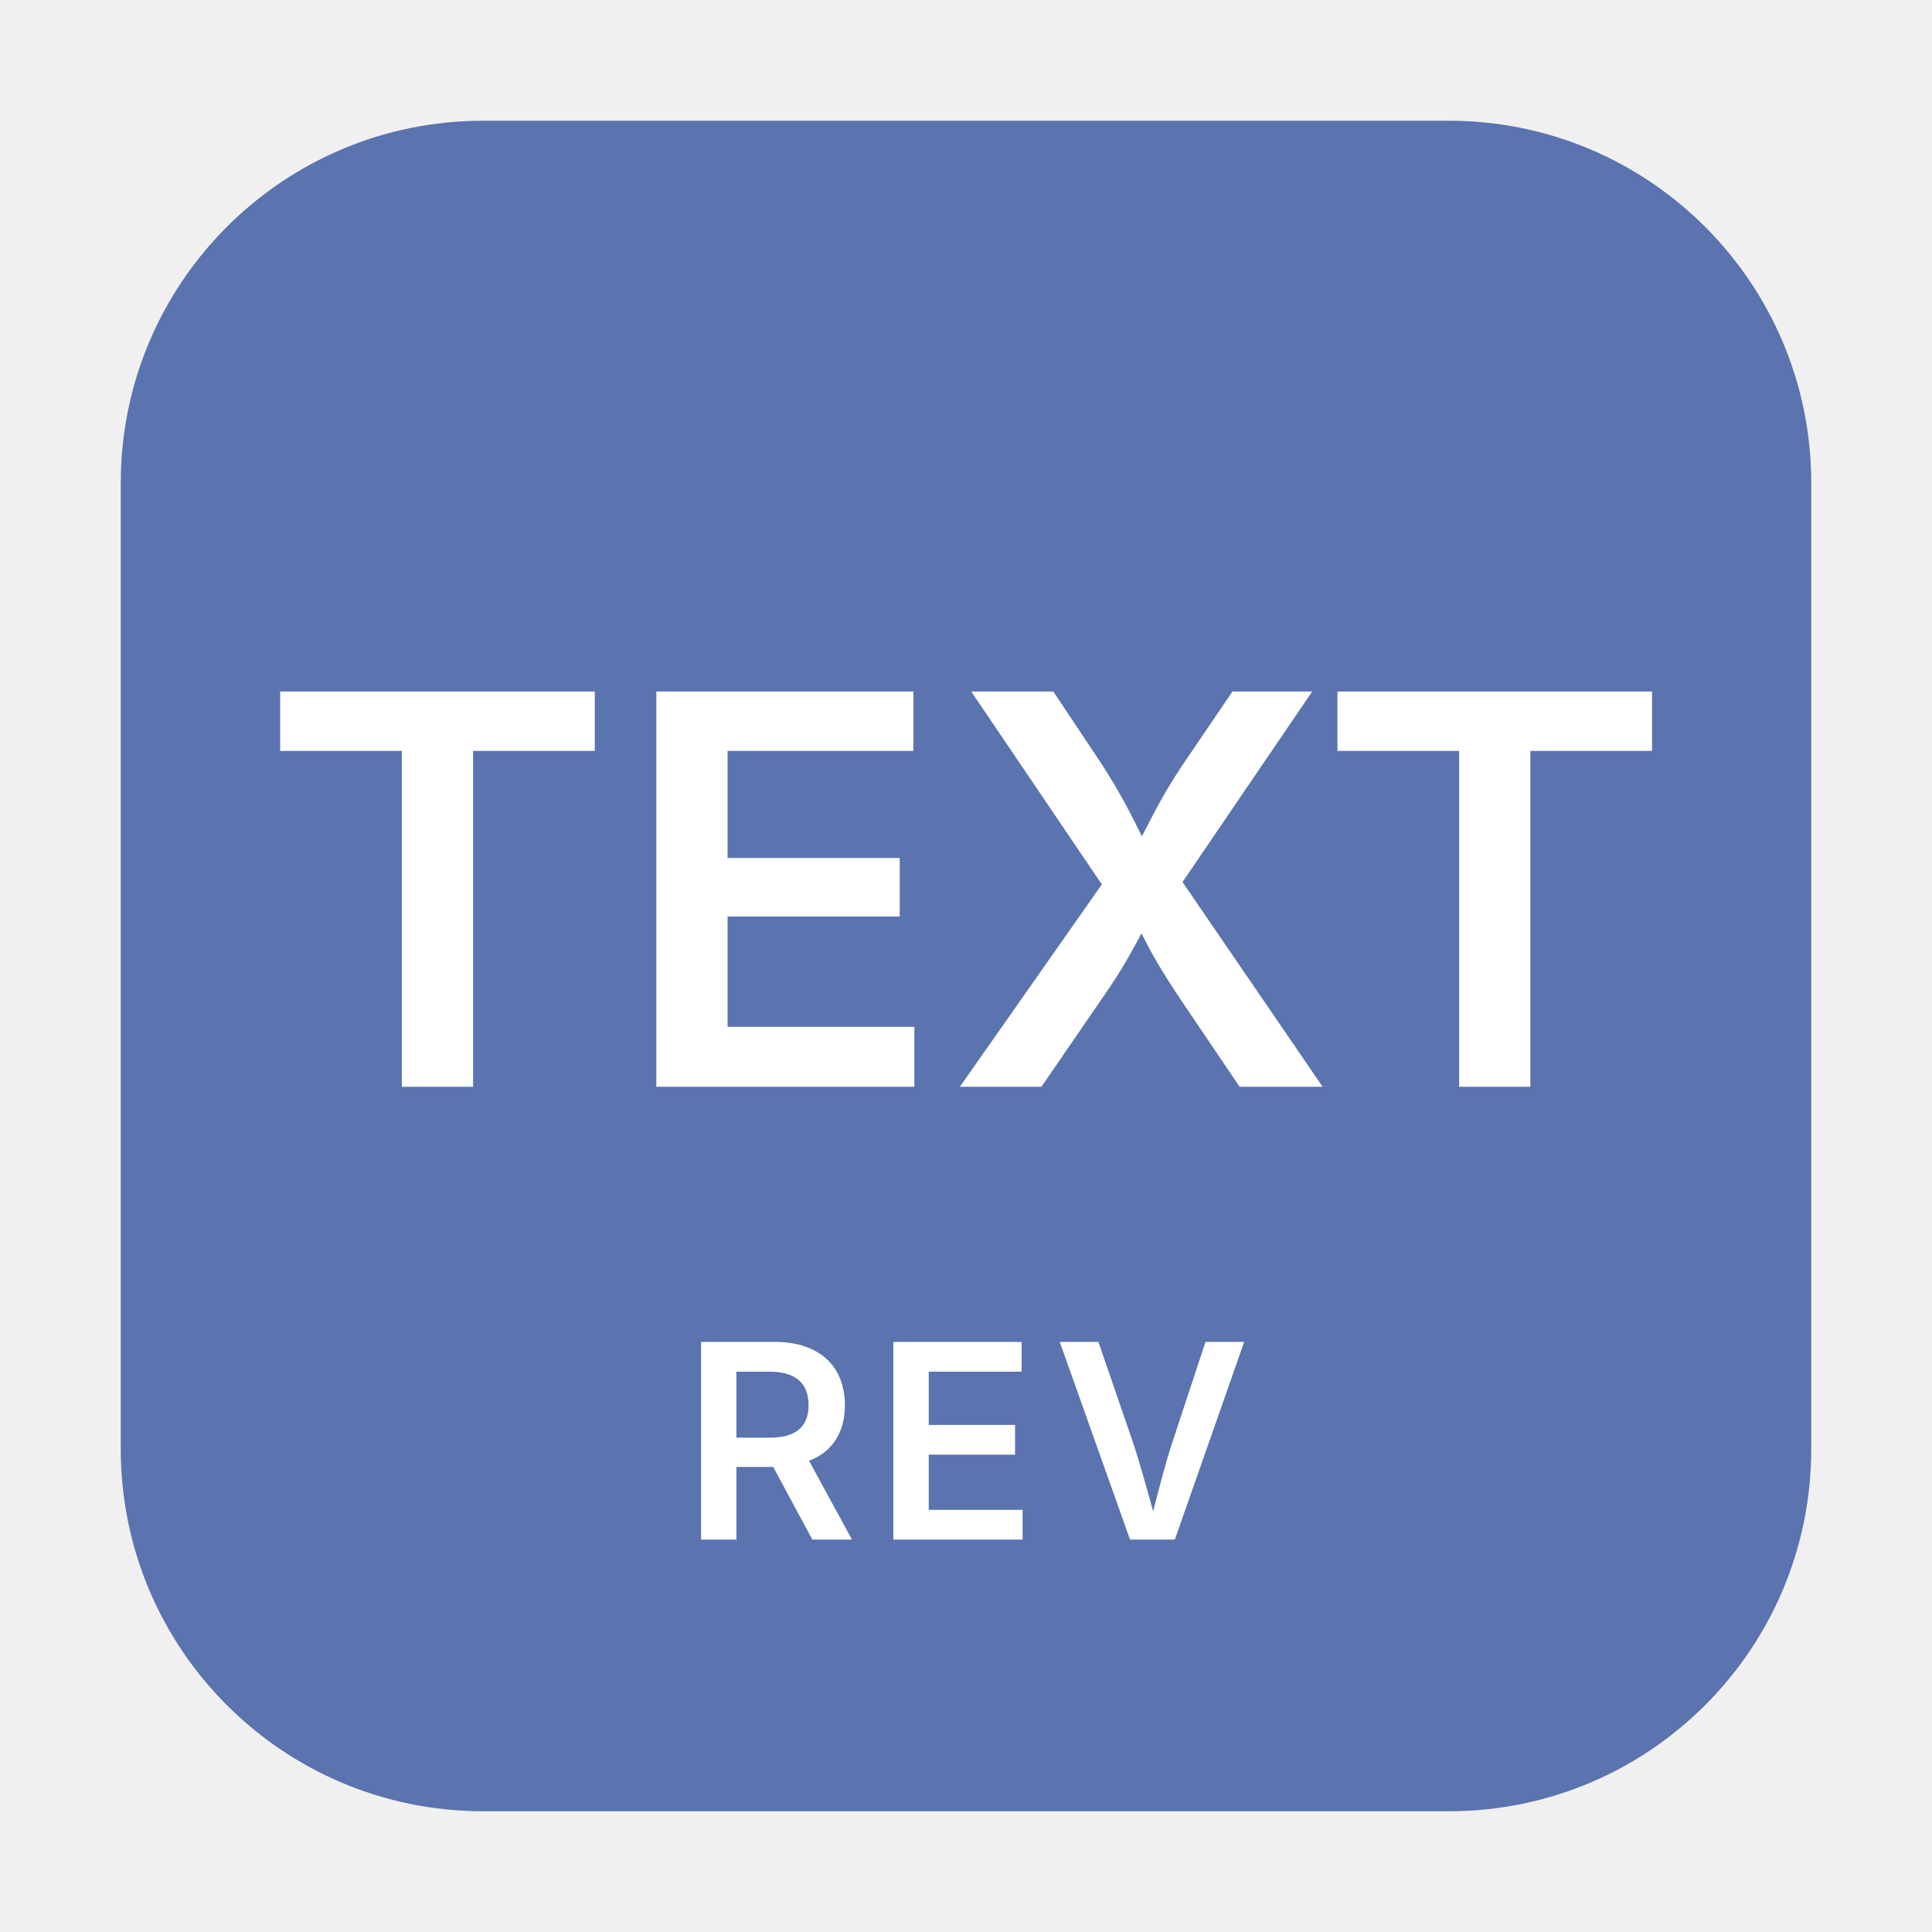
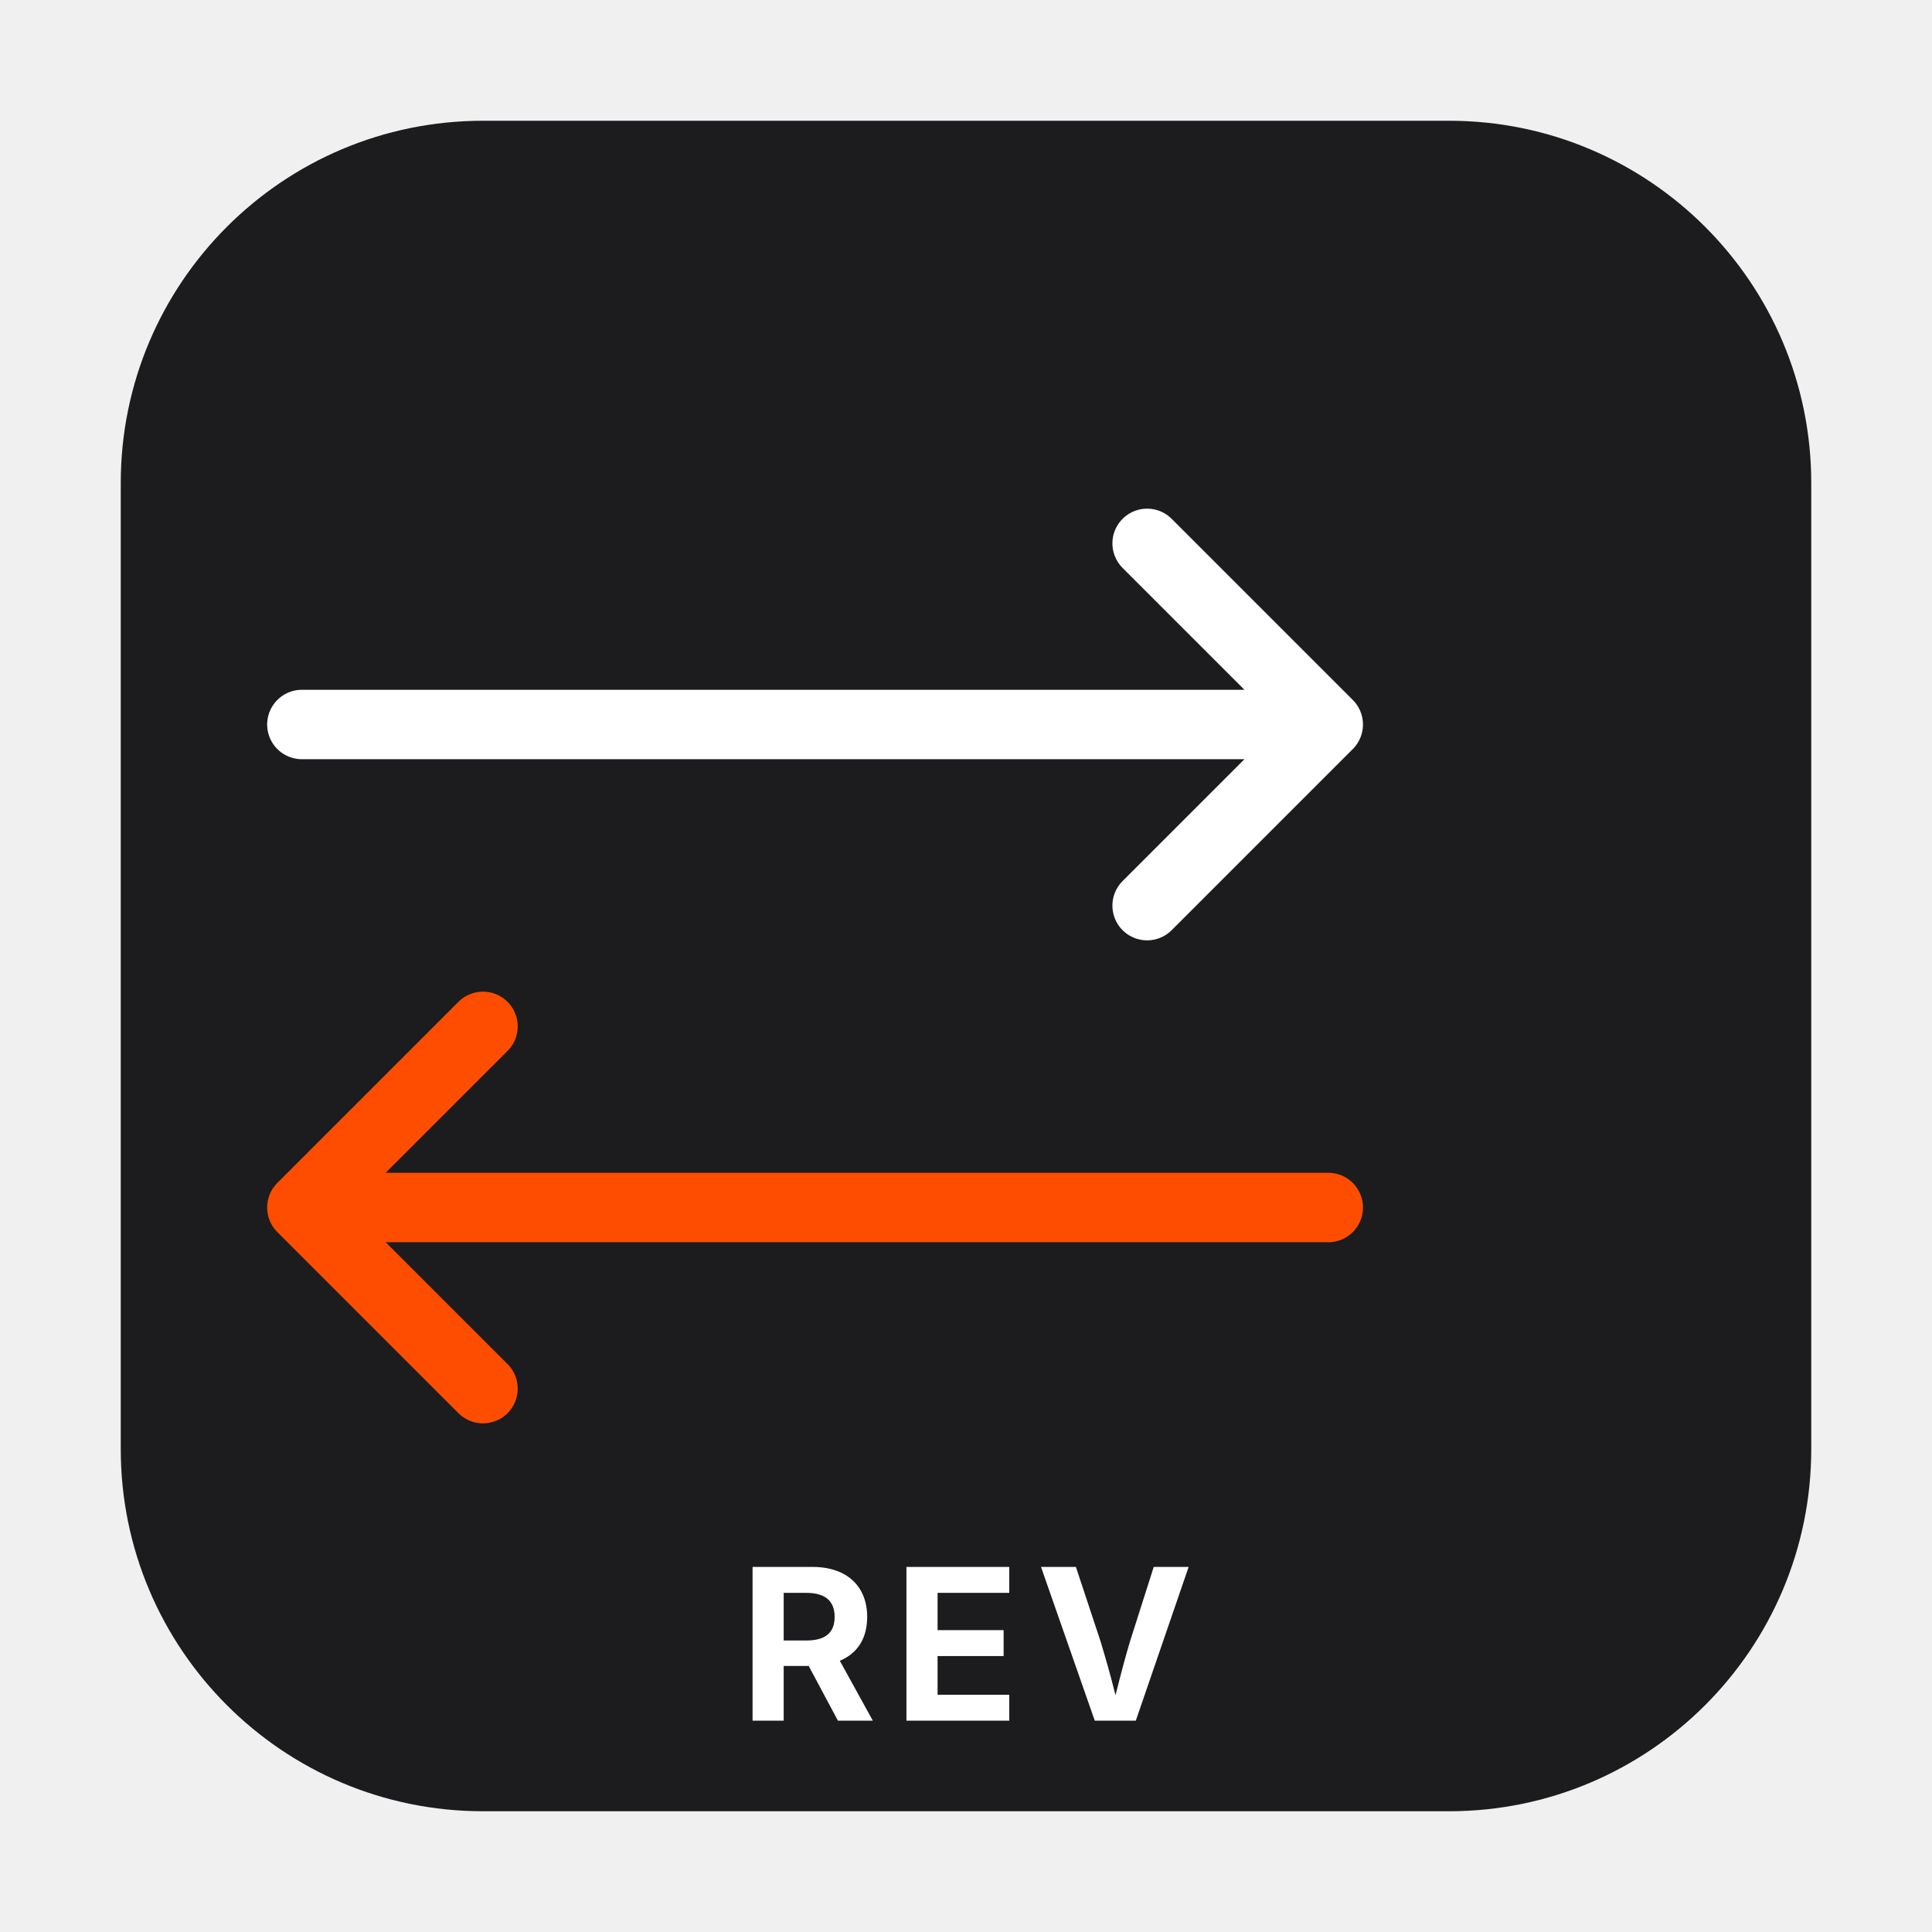
<svg xmlns="http://www.w3.org/2000/svg" viewBox="0 0 64 64" role="img" aria-labelledby="svg-minipictogram-269758-title svg-minipictogram-269758-desc">
-   <rect x="4" y="4" width="56" height="56" rx="12" ry="12" fill="#5B73AE" aria-hidden="true" />
-   <text x="32" y="36" text-anchor="middle" font-family="-apple-system, BlinkMacSystemFont, 'Segoe UI', sans-serif" font-size="18" font-weight="600" fill="#FFFFFF">TEXT</text>
-   <text x="32" y="51" text-anchor="middle" font-family="-apple-system, BlinkMacSystemFont, 'Segoe UI', sans-serif" font-size="9" font-weight="600" letter-spacing="0.5" fill="#FFFFFF">REV</text>
+   <rect x="4" y="4" width="56" height="56" rx="12" ry="12" fill="#1C1C1E" aria-hidden="true" />
+   <path d="M 10 24 L 44 24 M 44 24 L 38 18 M 44 24 L 38 30" fill="none" stroke="#FFFFFF" stroke-width="2.3" stroke-linecap="round" stroke-linejoin="round" aria-hidden="true" />
+   <path d="M 44 40 L 10 40 M 10 40 L 16 34 M 10 40 L 16 46" fill="none" stroke="#FF4D00" stroke-width="2.3" stroke-linecap="round" stroke-linejoin="round" aria-hidden="true" />
+   <text x="32" y="57" text-anchor="middle" font-family="-apple-system, BlinkMacSystemFont, 'Segoe UI', sans-serif" font-size="7" font-weight="700" letter-spacing="0.5" fill="#FFFFFF">REV</text>
</svg>
